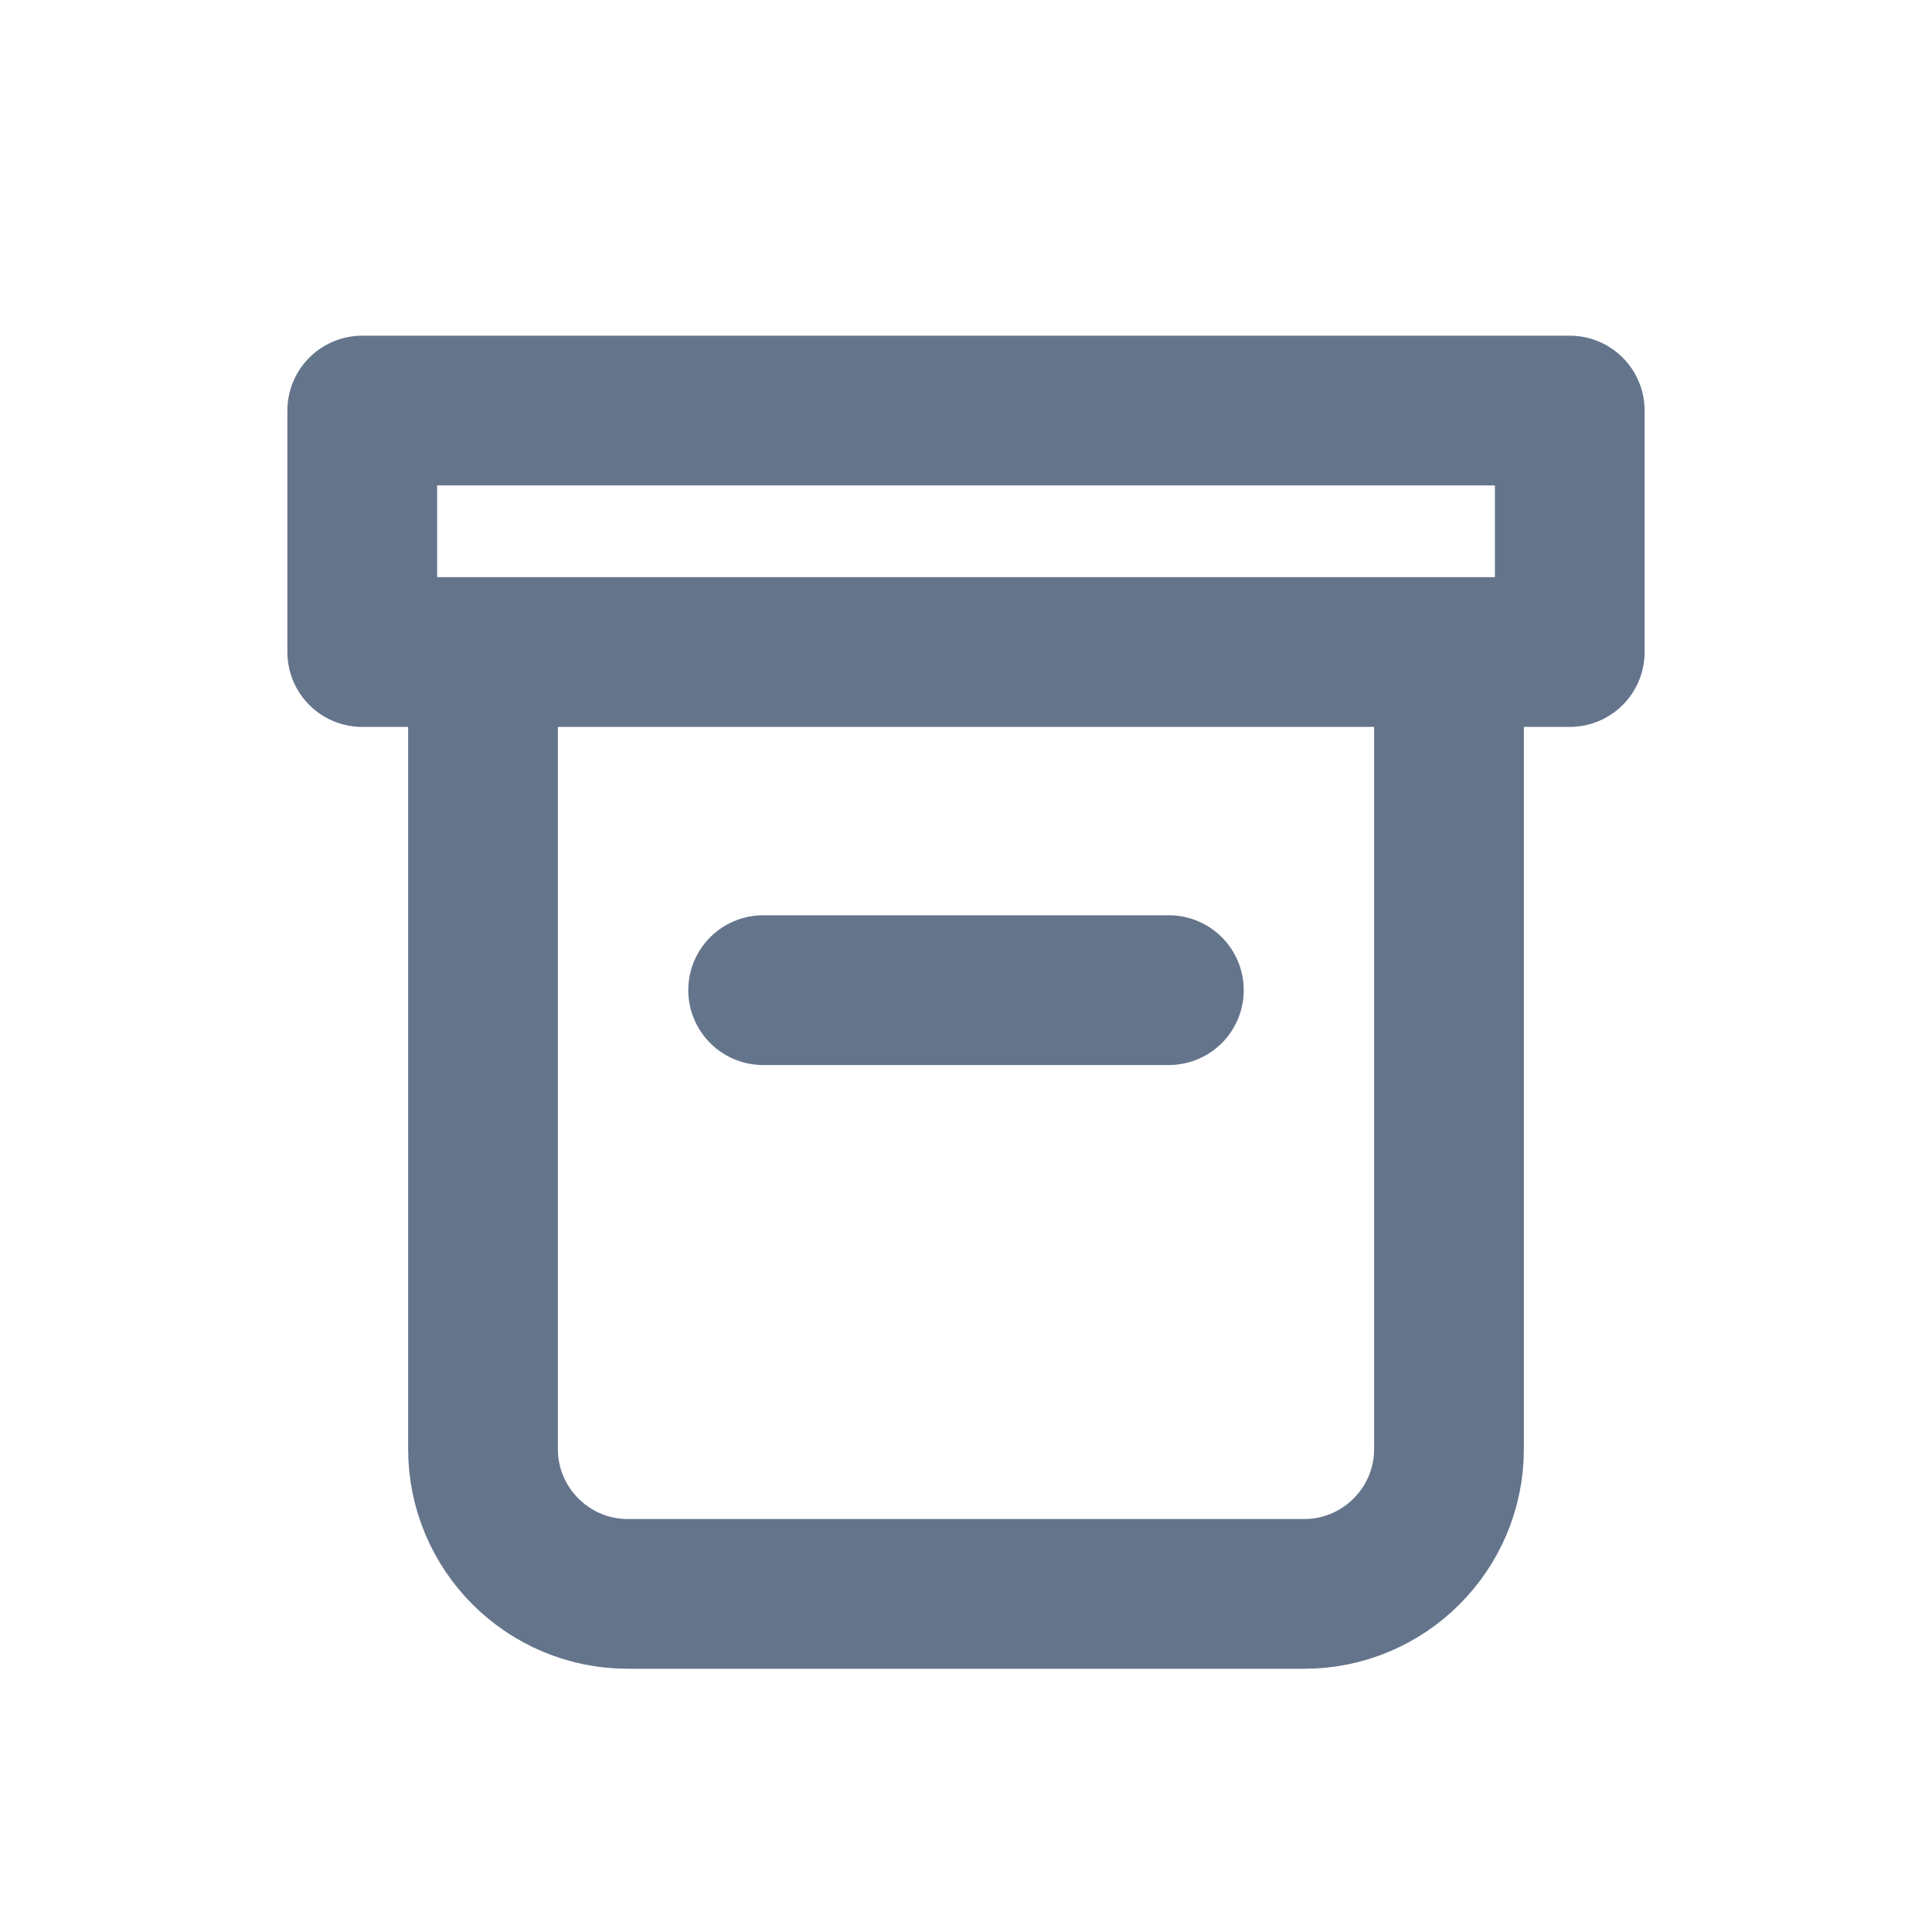
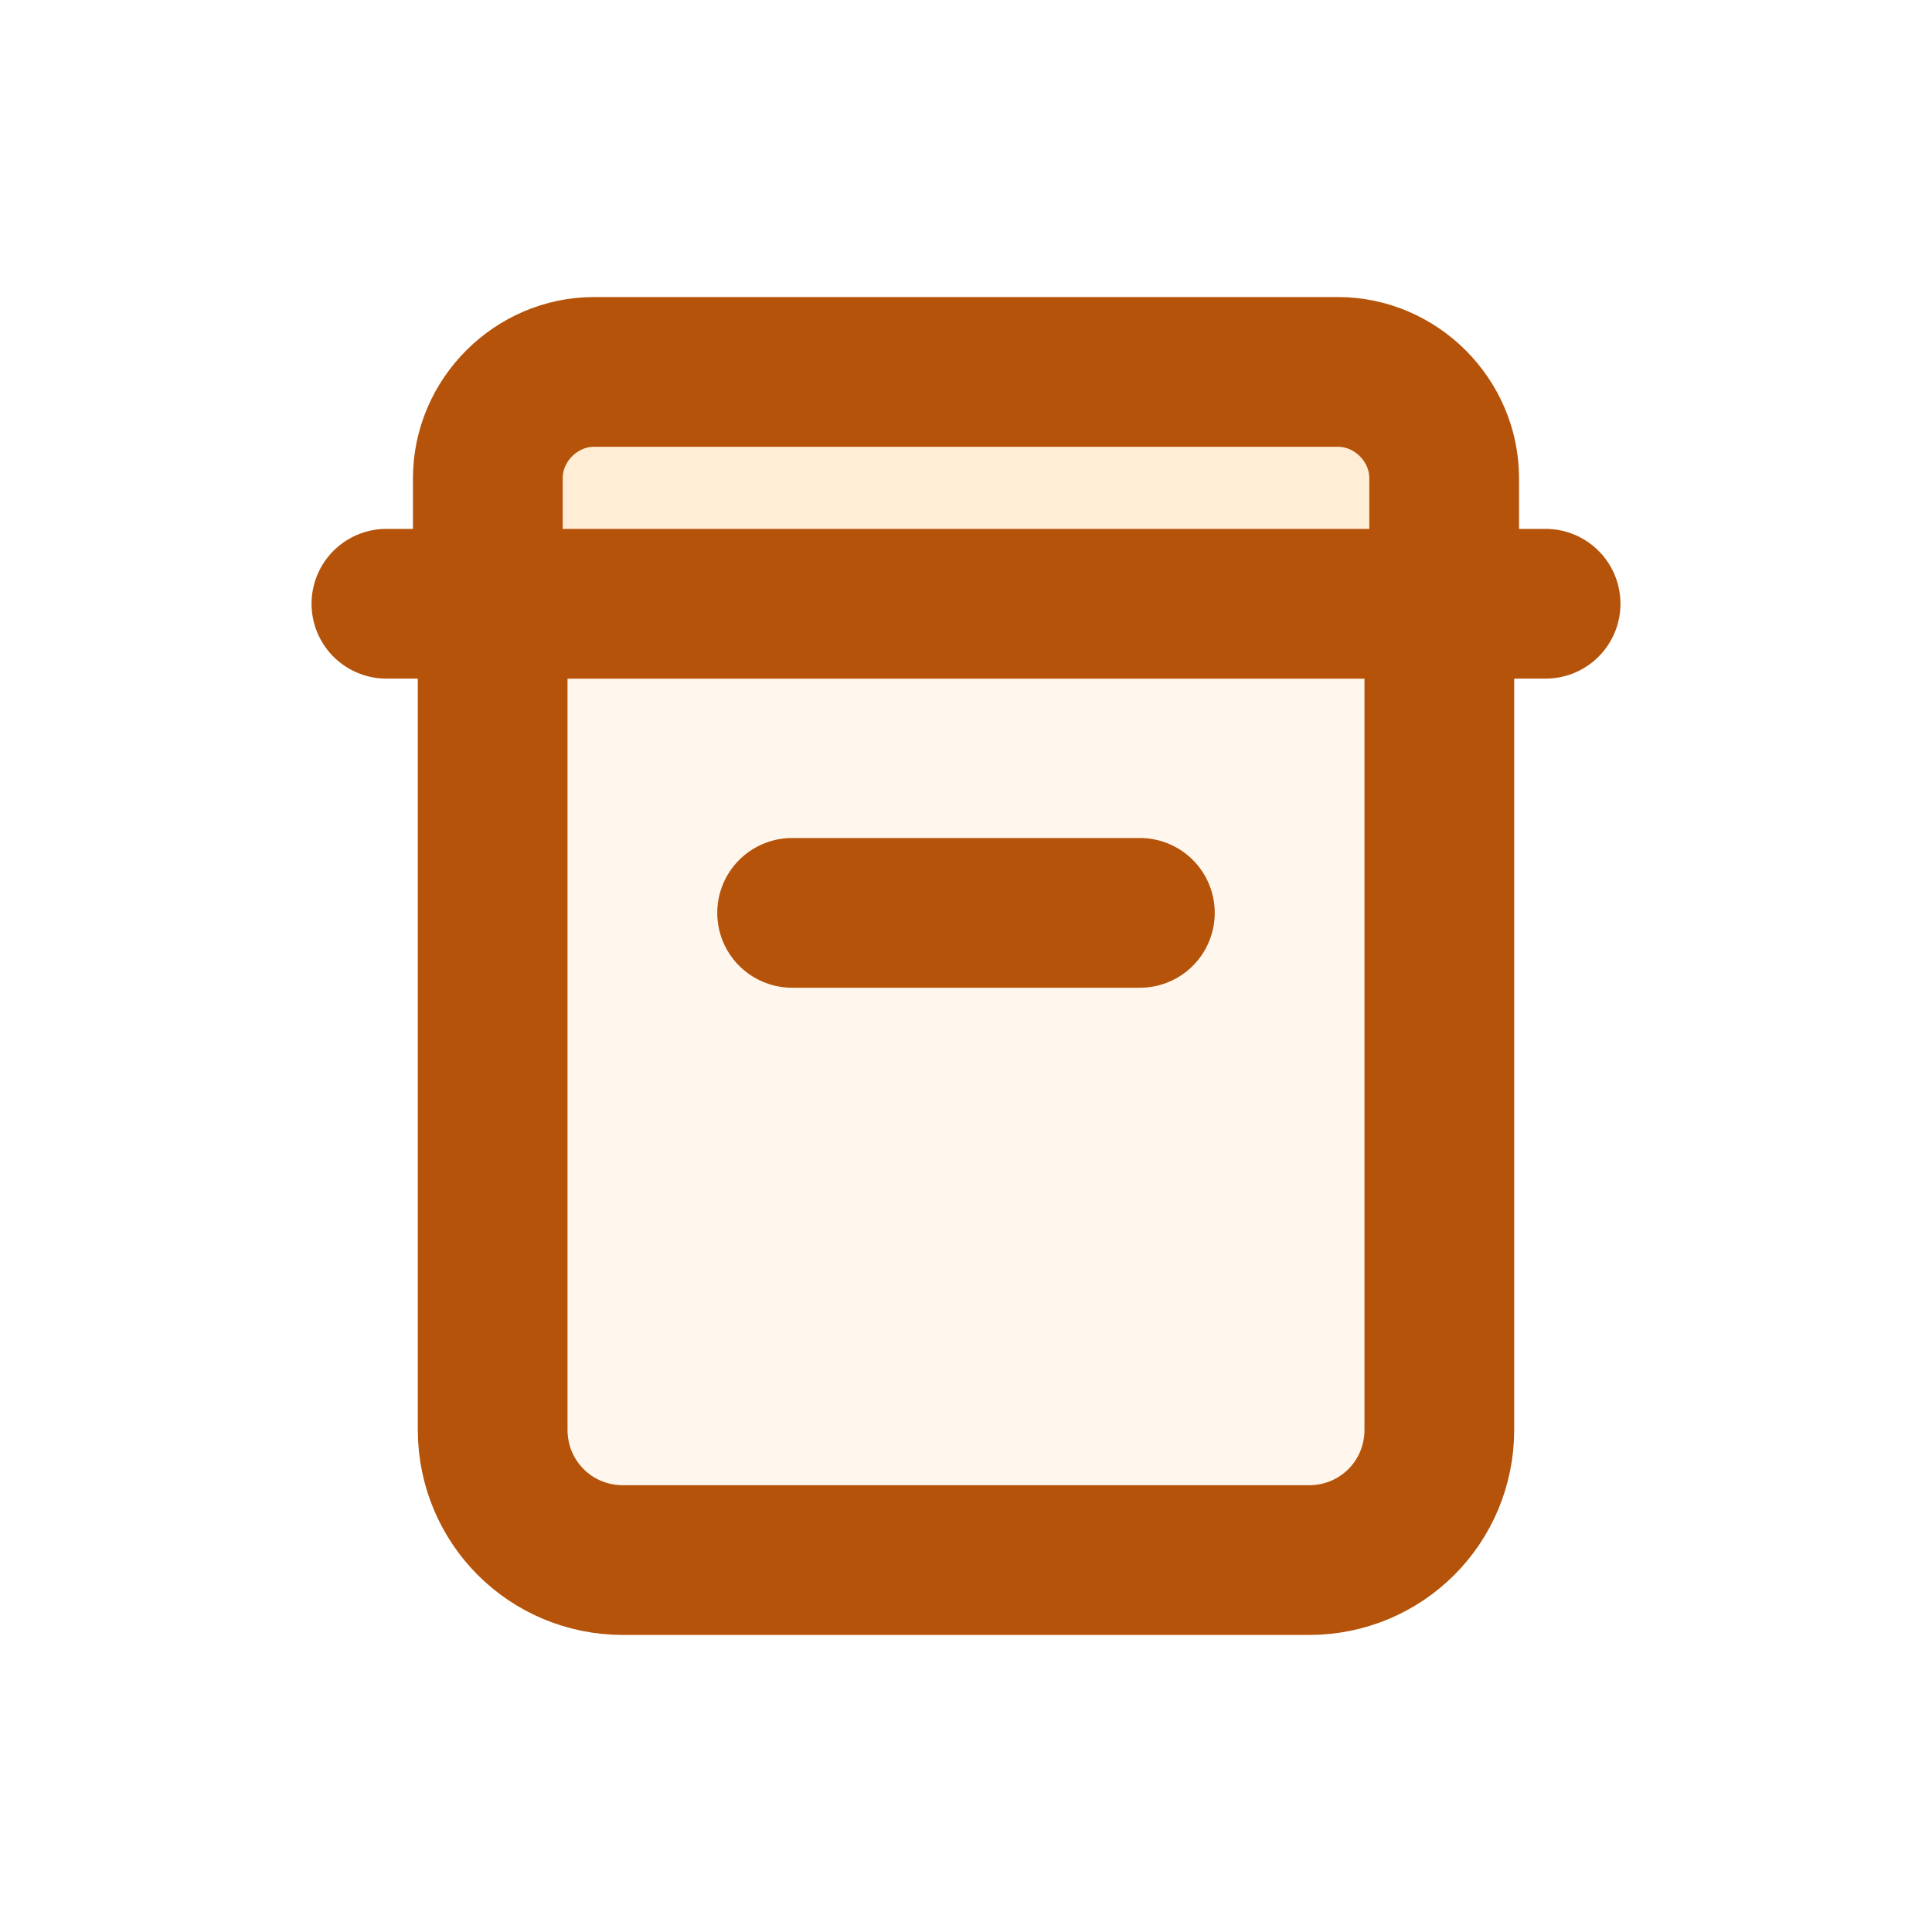
<svg xmlns="http://www.w3.org/2000/svg" width="20" height="20" viewBox="0 0 20 20" fill="none">
-   <path d="M3.75 4.25H16.25V6.75H3.75V4.25Z" stroke="#64748B" stroke-width="1.55" stroke-linejoin="round" />
-   <path d="M5 6.75V15C5 15.828 5.672 16.5 6.5 16.5H13.5C14.328 16.5 15 15.828 15 15V6.75" stroke="#64748B" stroke-width="1.55" stroke-linejoin="round" />
-   <path d="M7.9 10.25H12.1" stroke="#64748B" stroke-width="1.55" stroke-linecap="round" />
+   <path d="M4 6.25h12" stroke="#b45309" stroke-width="1.55" stroke-linecap="round" />
+   <path d="M5.1 6.25h9.8v8.55c0 .75-.6 1.35-1.35 1.35h-7.1c-.75 0-1.35-.6-1.35-1.35V6.25Z" fill="#fff7ed" stroke="#b45309" stroke-width="1.55" stroke-linejoin="round" />
+   <path d="M6.15 3.85h7.7c.6 0 1.1.5 1.1 1.1v1.3h-9.9v-1.3c0-.6.5-1.1 1.1-1.1Z" fill="#ffedd5" stroke="#b45309" stroke-width="1.55" stroke-linejoin="round" />
+   <path d="M8.2 9.45h3.6" stroke="#b45309" stroke-width="1.55" stroke-linecap="round" />
</svg>
